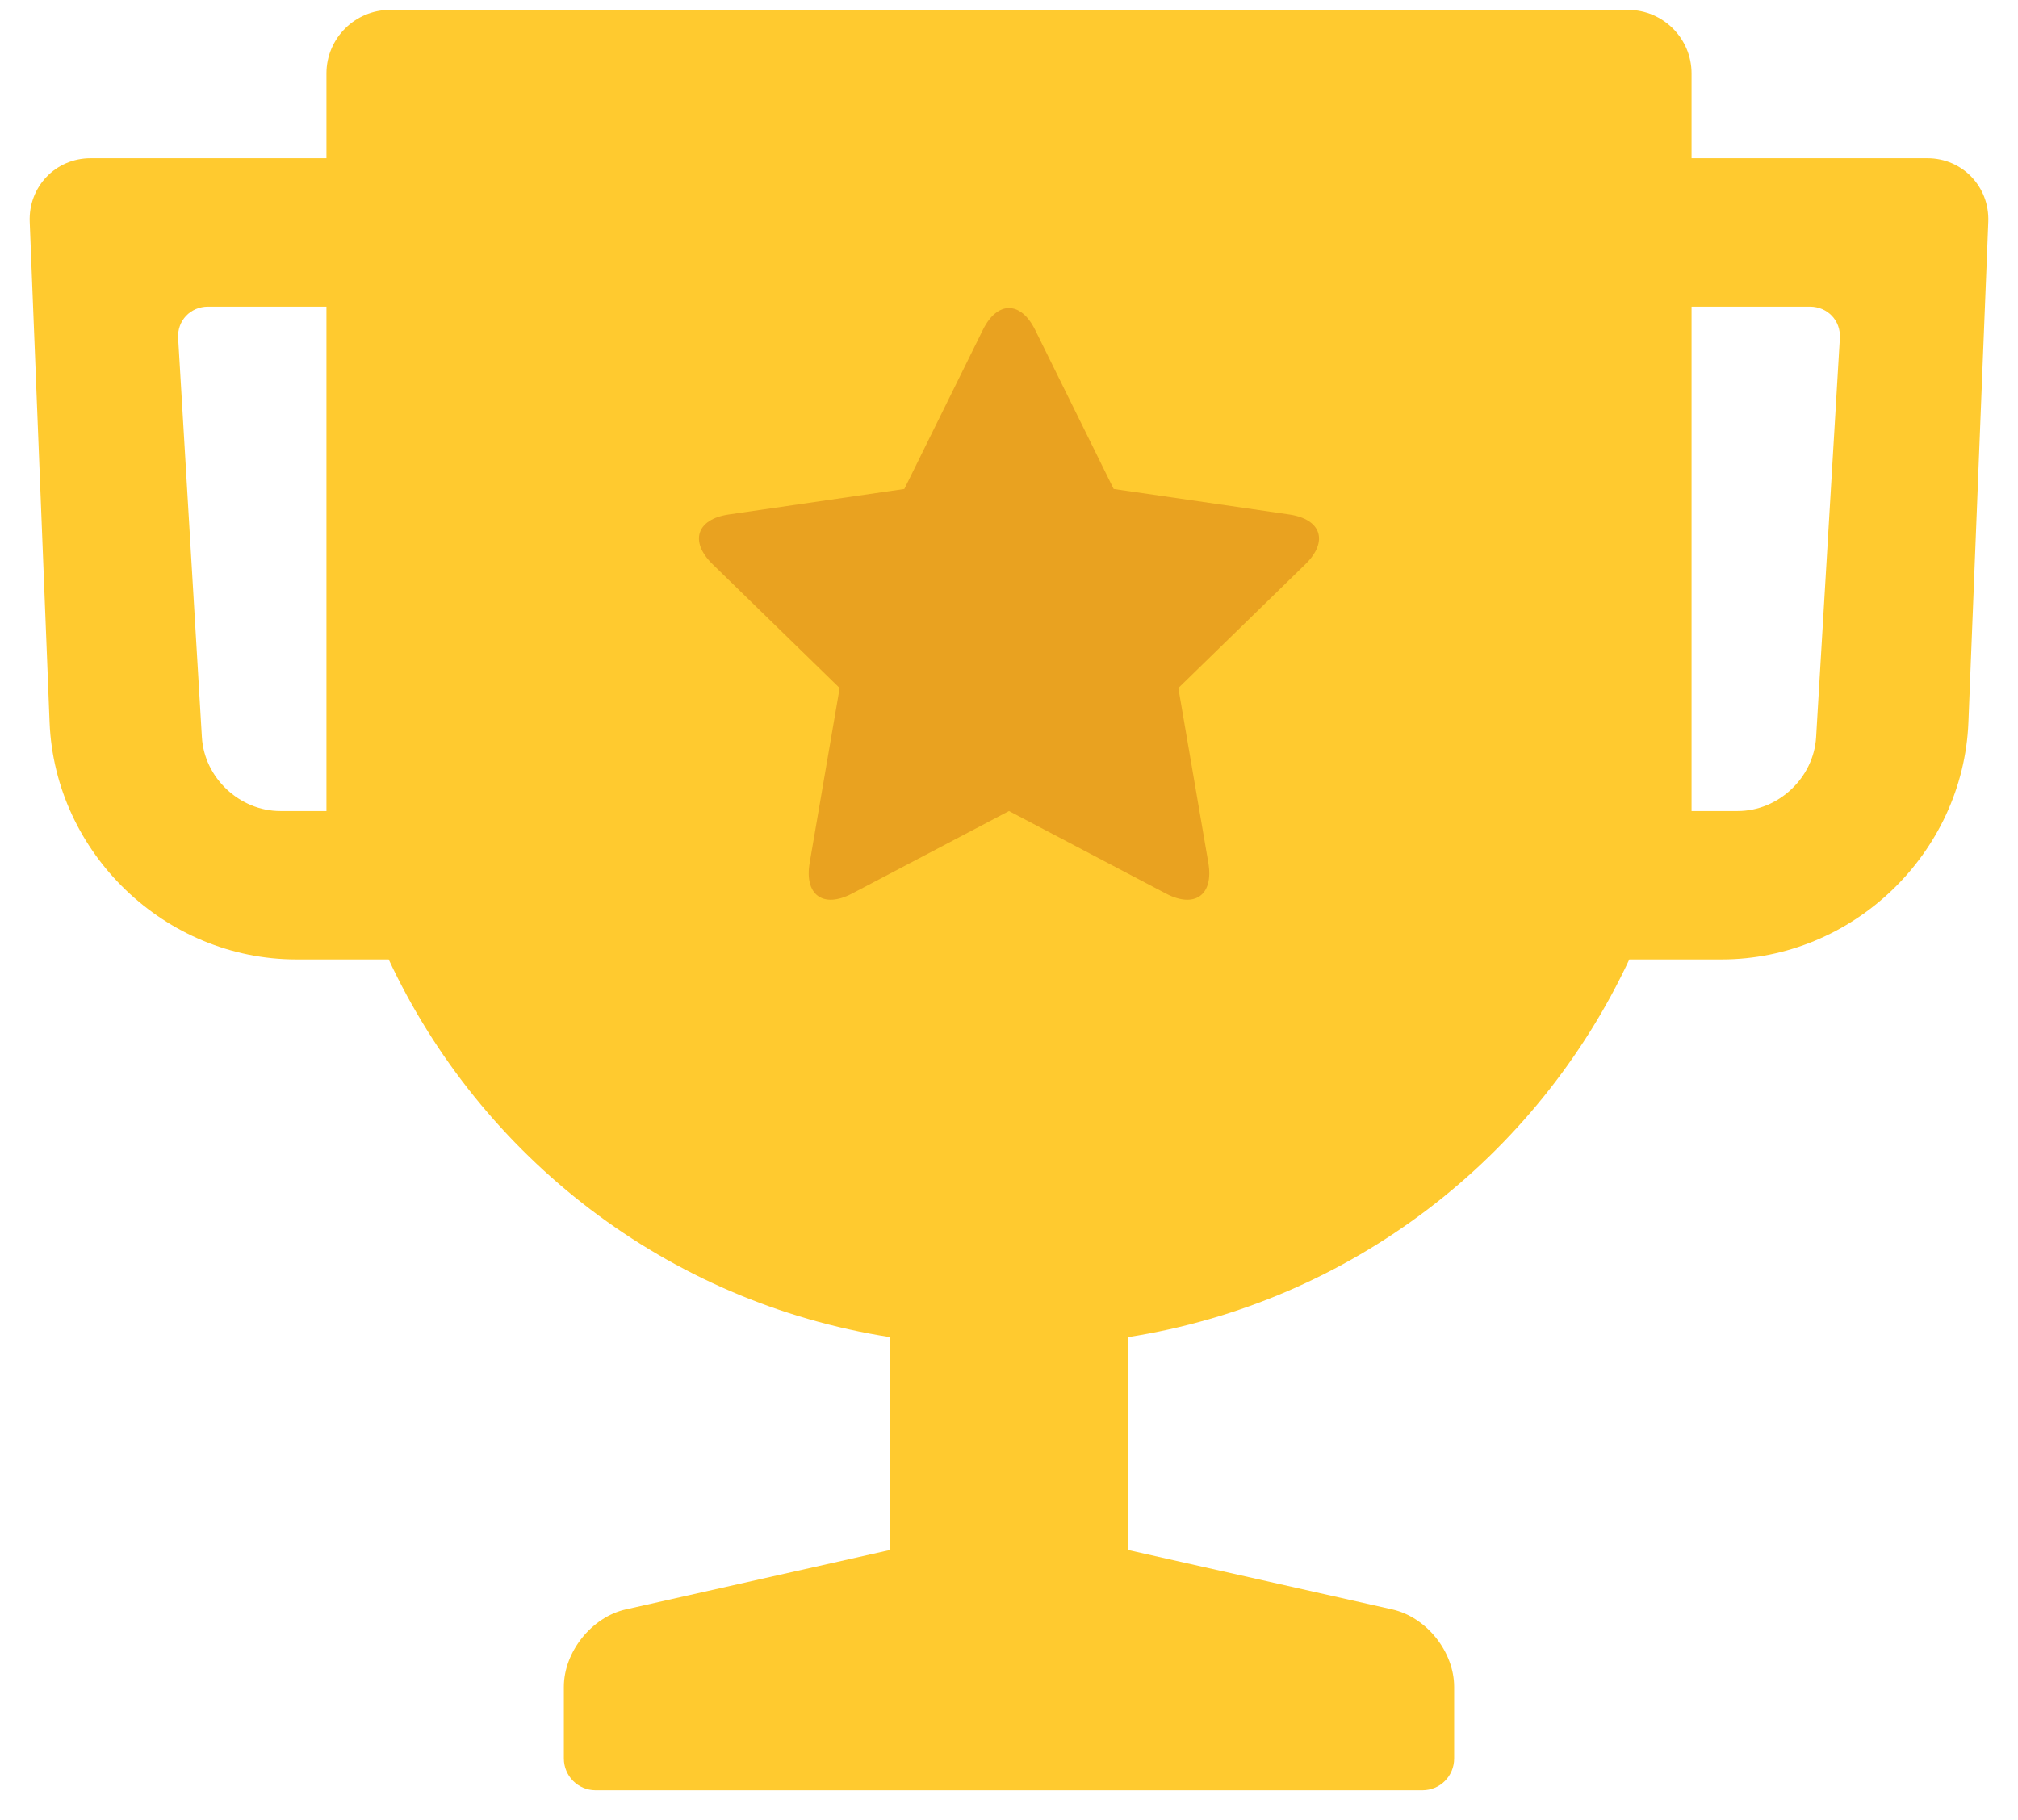
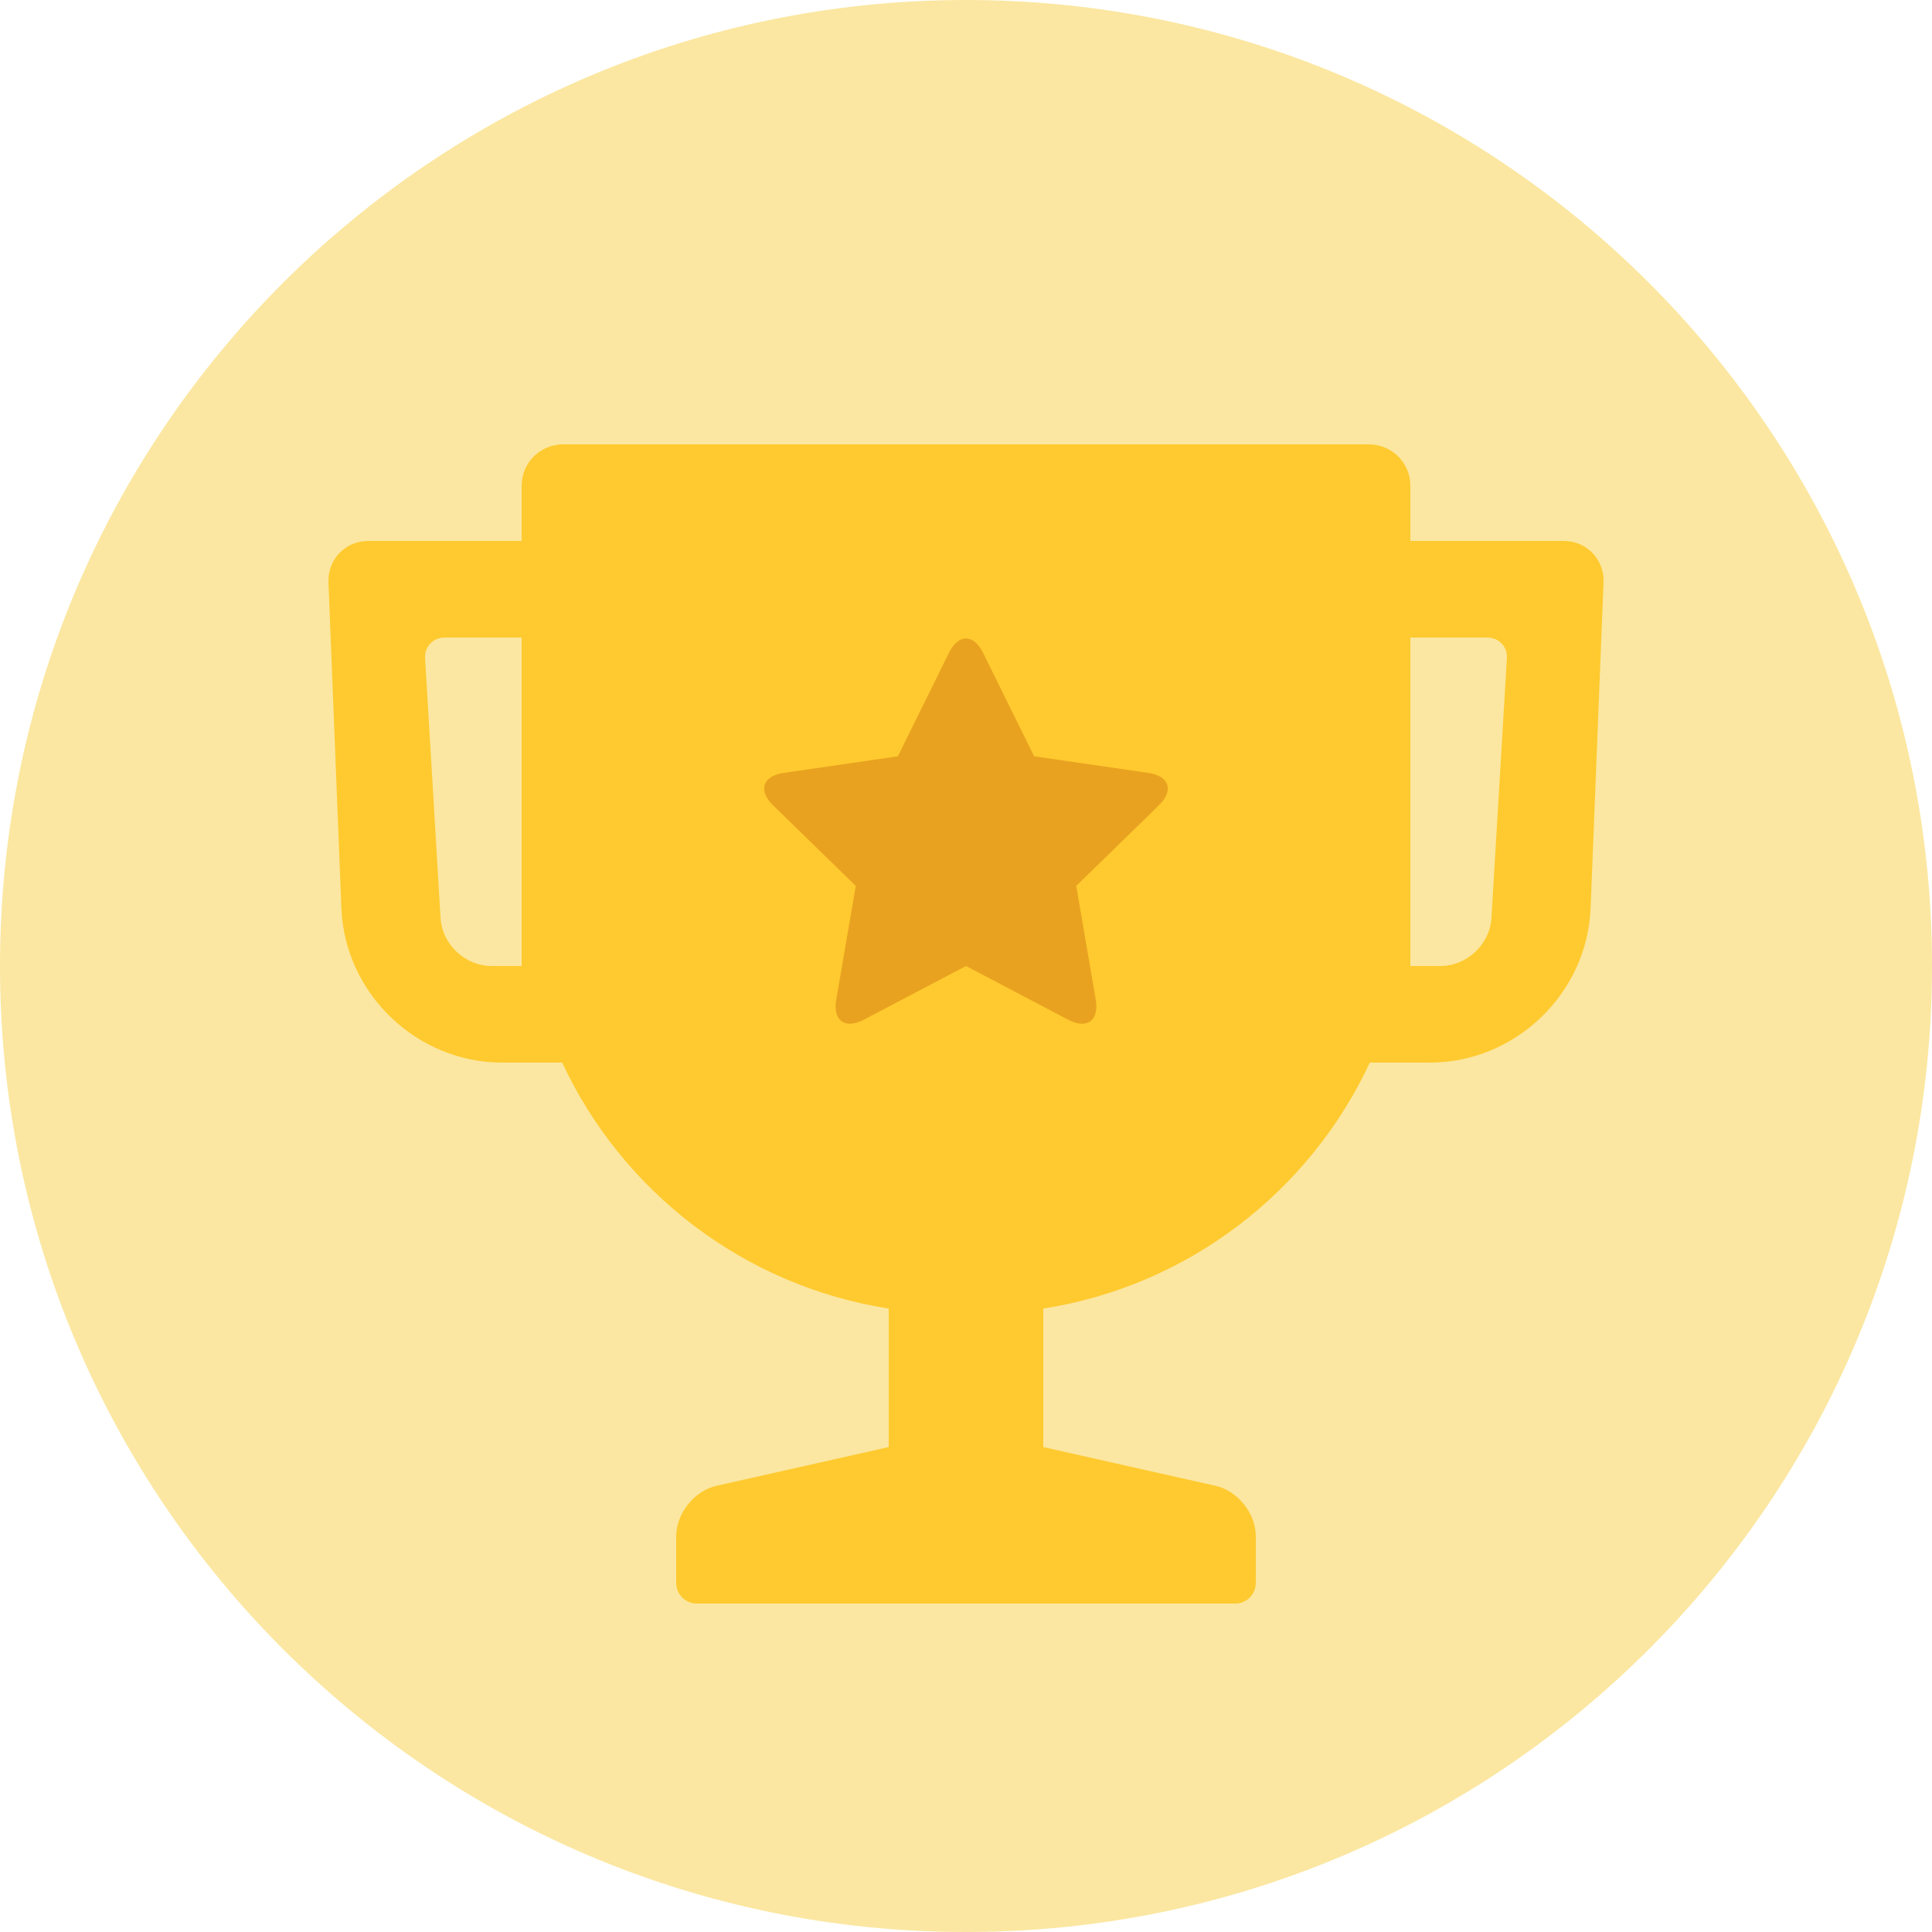
- <svg xmlns="http://www.w3.org/2000/svg" width="51px" height="46px" viewBox="0 0 51 46" version="1.1">
+ <svg xmlns="http://www.w3.org/2000/svg" width="75px" height="75px" viewBox="0 0 75 75" version="1.1">
  <defs />
  <g id="Page-1" stroke="none" stroke-width="1" fill="none" fill-rule="evenodd">
-     <g id="07---Success-Page" transform="translate(-695, -113)" fill-rule="nonzero">
+     <g id="07---Success-Page" transform="translate(-683, -96)">
      <g id="Trophy" transform="translate(683, 96)">
        <g id="trophy">
-           <g transform="translate(12, 17)">
-             <path d="M8.25,4 L8.25,1.855 C8.25,0.969 8.971,0.25 9.856,0.25 L41.144,0.25 C42.031,0.25 42.75,0.971 42.75,1.855 L42.75,4 L48.711,4 C49.596,4 50.284,4.721 50.249,5.606 L49.747,18.257 C49.615,21.567 46.826,24.25 43.509,24.25 L41.177,24.25 C38.846,29.251 34.136,32.919 28.5,33.798 L28.5,39.175 L35.186,40.679 C36.05,40.874 36.75,41.747 36.75,42.638 L36.75,44.447 C36.75,44.89 36.397,45.25 35.949,45.25 L15.051,45.25 C14.609,45.25 14.25,44.89 14.25,44.447 L14.25,42.638 C14.25,41.751 14.954,40.873 15.814,40.679 L22.5,39.175 L22.5,33.798 C16.866,32.919 12.155,29.251 9.823,24.25 L7.491,24.25 C4.174,24.25 1.385,21.567 1.253,18.257 L0.751,5.606 C0.716,4.721 1.404,4 2.289,4 L8.25,4 Z M42.75,7.75 L42.75,20.5 L43.915,20.5 C44.941,20.5 45.837,19.664 45.898,18.632 L46.498,8.548 C46.525,8.104 46.186,7.75 45.741,7.75 L42.75,7.75 Z M8.25,7.75 L5.259,7.75 C4.814,7.75 4.475,8.104 4.502,8.548 L5.102,18.632 C5.163,19.664 6.059,20.5 7.085,20.5 L8.25,20.5 L8.25,7.75 Z" id="Shape" fill="#FFCA2F" />
-             <path d="M25.5,20.5 L21.531,22.587 C20.801,22.97 20.324,22.617 20.462,21.81 L21.22,17.391 L18.009,14.261 C17.419,13.685 17.607,13.122 18.418,13.004 L22.855,12.359 L24.839,8.339 C25.204,7.599 25.798,7.604 26.161,8.339 L28.145,12.359 L32.582,13.004 C33.398,13.123 33.577,13.689 32.991,14.261 L29.78,17.391 L30.538,21.81 C30.677,22.622 30.194,22.968 29.469,22.587 L25.5,20.5 Z" id="Shape" fill="#E9A220" />
+           <g id="Trophy">
+             <circle id="Oval" fill="#FBE7A1" fill-rule="nonzero" cx="37.5" cy="37.5" r="37.5" />
+             <g id="trophy" transform="translate(12, 17)" fill-rule="nonzero">
+               <path d="M8.25,4 L8.25,1.855 C8.25,0.969 8.971,0.25 9.856,0.25 L41.144,0.25 C42.031,0.25 42.75,0.971 42.75,1.855 L42.75,4 L48.711,4 C49.596,4 50.284,4.721 50.249,5.606 L49.747,18.257 C49.615,21.567 46.826,24.25 43.509,24.25 L41.177,24.25 C38.846,29.251 34.136,32.919 28.5,33.798 L28.5,39.175 L35.186,40.679 C36.05,40.874 36.75,41.747 36.75,42.638 L36.75,44.447 C36.75,44.89 36.397,45.25 35.949,45.25 L15.051,45.25 C14.609,45.25 14.25,44.89 14.25,44.447 L14.25,42.638 C14.25,41.751 14.954,40.873 15.814,40.679 L22.5,39.175 L22.5,33.798 C16.866,32.919 12.155,29.251 9.823,24.25 L7.491,24.25 C4.174,24.25 1.385,21.567 1.253,18.257 L0.751,5.606 C0.716,4.721 1.404,4 2.289,4 L8.25,4 Z M42.75,7.75 L42.75,20.5 L43.915,20.5 C44.941,20.5 45.837,19.664 45.898,18.632 L46.498,8.548 C46.525,8.104 46.186,7.75 45.741,7.75 L42.75,7.75 Z M8.25,7.75 L5.259,7.75 C4.814,7.75 4.475,8.104 4.502,8.548 L5.102,18.632 C5.163,19.664 6.059,20.5 7.085,20.5 L8.25,20.5 L8.25,7.75 Z" id="Shape" fill="#FFCA2F" />
+               <path d="M25.5,20.5 L21.531,22.587 C20.801,22.97 20.324,22.617 20.462,21.81 L21.22,17.391 L18.009,14.261 C17.419,13.685 17.607,13.122 18.418,13.004 L22.855,12.359 L24.839,8.339 C25.204,7.599 25.798,7.604 26.161,8.339 L28.145,12.359 L32.582,13.004 C33.398,13.123 33.577,13.689 32.991,14.261 L29.78,17.391 L30.538,21.81 C30.677,22.622 30.194,22.968 29.469,22.587 L25.5,20.5 Z" id="Shape" fill="#E9A220" />
+             </g>
          </g>
        </g>
      </g>
    </g>
  </g>
</svg>
